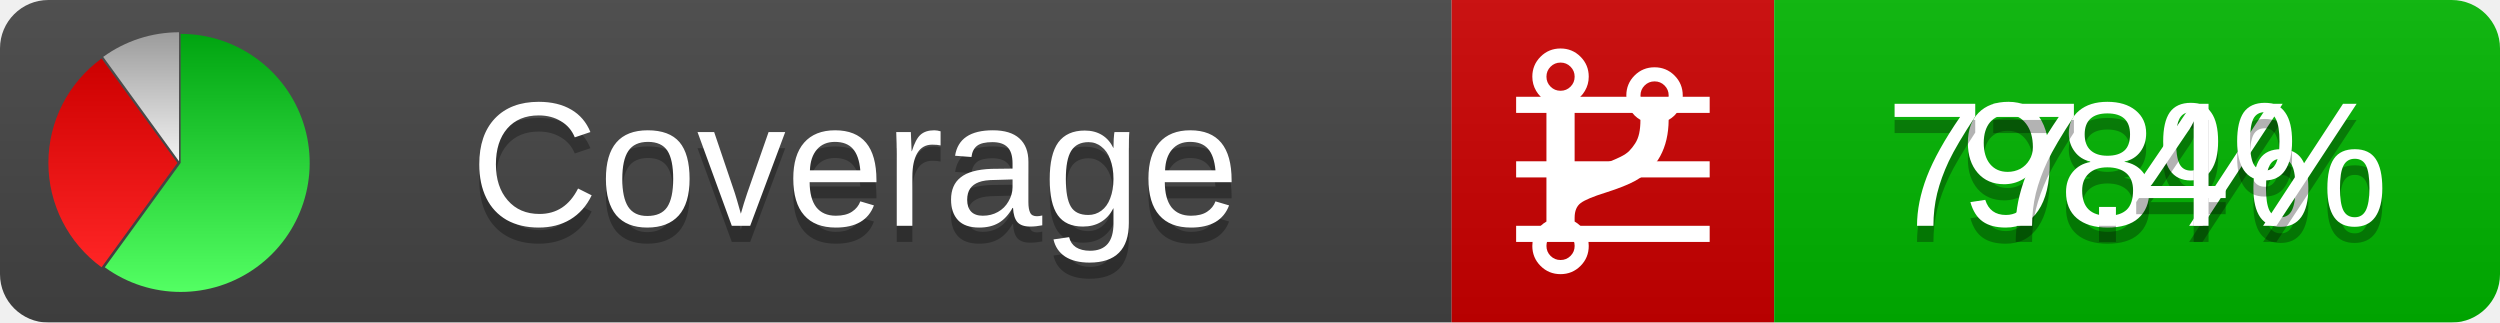
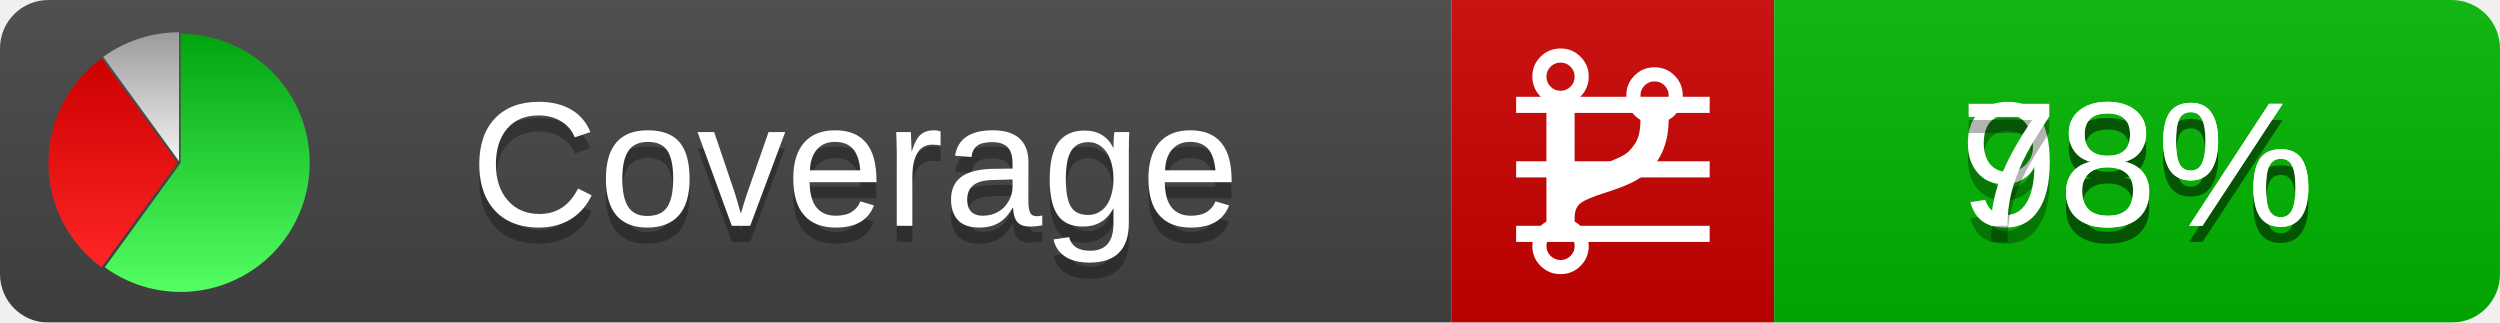
<svg xmlns="http://www.w3.org/2000/svg" xmlns:xlink="http://www.w3.org/1999/xlink" width="155" height="20">
  <style type="text/css">
          
            @keyframes fadeout {
              0 % { visibility: visible; opacity: 1; }
              40% { visibility: visible; opacity: 1; }
              50% { visibility: hidden; opacity: 0; }
              90% { visibility: hidden; opacity: 0; }
              100% { visibility: visible; opacity: 1; }
            }
            @keyframes fadein {
              0% { visibility: hidden; opacity: 0; }
              40% { visibility: hidden; opacity: 0; }
              50% { visibility: visible; opacity: 1; }
              90% { visibility: visible; opacity: 1; }
              100% { visibility: hidden; opacity: 0; }
            }
            .linecoverage {
                animation-duration: 10s;
                animation-name: fadeout;
                animation-iteration-count: infinite;
            }
            .branchcoverage {
                animation-duration: 10s;
                animation-name: fadein;
                animation-iteration-count: infinite;
            }
          
    </style>
  <defs>
    <linearGradient id="gradient" x2="0" y2="100%">
      <stop offset="0" stop-color="#bbb" stop-opacity=".1" />
      <stop offset="1" stop-opacity=".1" />
    </linearGradient>
    <linearGradient id="green" x2="0" y2="100%">
      <stop offset="0" stop-color="#00A410" />
      <stop offset="1" stop-color="#53FF63" />
    </linearGradient>
    <linearGradient id="red" x2="0" y2="100%">
      <stop offset="0" stop-color="#C00" />
      <stop offset="1" stop-color="#FF2525" />
    </linearGradient>
    <linearGradient id="gray" x2="0" y2="100%">
      <stop offset="0" stop-color="#9B9B9B" />
      <stop offset="1" stop-color="#F3F3F3" />
    </linearGradient>
    <mask id="mask">
      <rect width="155" height="20" rx="3" fill="#fff" />
    </mask>
    <g id="icon">
      <path style="fill:url(#green);" d="M205,202.5 l0,-200 a200,200 0 1,1 -117.558,361.803 z" />
      <path style="fill:url(#red);" d="M200,202.5 l-117.558,161.803 a200,200 0 0,1 0,-323.607 z" />
      <path style="fill:url(#gray);" d="M202.5,200 l-117.558,-161.803 a200,200 0 0,1 117.558,-38.196 z" />
    </g>
  </defs>
  <g mask="url(#mask)">
    <rect x="0" y="0" width="90" height="20" fill="#444" />
    <rect x="90" y="0" width="20" height="20" fill="#c00" />
    <rect x="110" y="0" width="45" height="20" fill="#00B600" />
    <rect x="0" y="0" width="155" height="20" fill="url(#gradient)" />
  </g>
  <g>
    <path class="linecoverage" stroke="#fff" d="M94 6.5 h12 M94 10.5 h12 M94 14.5 h12" />
    <path class="branchcoverage" fill="#fff" d="m 97.628,15.247 q 0,-0.364 -0.255,-0.619 -0.255,-0.255 -0.619,-0.255 -0.364,0 -0.619,0.255 -0.255,0.255 -0.255,0.619 0,0.364 0.255,0.619 0.255,0.255 0.619,0.255 0.364,0 0.619,-0.255 0.255,-0.255 0.255,-0.619 z m 0,-10.493 q 0,-0.364 -0.255,-0.619 -0.255,-0.255 -0.619,-0.255 -0.364,0 -0.619,0.255 -0.255,0.255 -0.255,0.619 0,0.364 0.255,0.619 0.255,0.255 0.619,0.255 0.364,0 0.619,-0.255 0.255,-0.255 0.255,-0.619 z m 5.83,1.166 q 0,-0.364 -0.255,-0.619 -0.255,-0.255 -0.619,-0.255 -0.364,0 -0.619,0.255 -0.255,0.255 -0.255,0.619 0,0.364 0.255,0.619 0.255,0.255 0.619,0.255 0.364,0 0.619,-0.255 0.255,-0.255 0.255,-0.619 z m 0.874,0 q 0,0.474 -0.237,0.879 -0.237,0.405 -0.638,0.633 -0.018,2.614 -2.059,3.771 -0.619,0.346 -1.849,0.738 -1.166,0.364 -1.544,0.647 -0.378,0.282 -0.378,0.911 l 0,0.237 q 0.401,0.228 0.638,0.633 0.237,0.405 0.237,0.879 0,0.729 -0.51,1.239 -0.51,0.51 -1.239,0.51 -0.729,0 -1.239,-0.51 -0.51,-0.51 -0.51,-1.239 0,-0.474 0.237,-0.879 0.237,-0.405 0.638,-0.633 l 0,-7.469 q -0.401,-0.228 -0.638,-0.633 -0.237,-0.405 -0.237,-0.879 0,-0.729 0.51,-1.239 0.51,-0.51 1.239,-0.51 0.729,0 1.239,0.51 0.51,0.51 0.51,1.239 0,0.474 -0.237,0.879 -0.237,0.405 -0.638,0.633 l 0,4.527 q 0.492,-0.237 1.403,-0.519 0.501,-0.155 0.797,-0.269 0.296,-0.114 0.642,-0.282 0.346,-0.169 0.537,-0.36 0.191,-0.191 0.369,-0.465 0.178,-0.273 0.255,-0.633 0.077,-0.36 0.077,-0.833 -0.401,-0.228 -0.638,-0.633 -0.237,-0.405 -0.237,-0.879 0,-0.729 0.51,-1.239 0.51,-0.51 1.239,-0.51 0.729,0 1.239,0.51 0.51,0.51 0.51,1.239 z" />
  </g>
  <g fill="#fff" text-anchor="middle" font-family="Verdana,Arial,Geneva,sans-serif" font-size="11">
    <a xlink:href="https://github.com/danielpalme/ReportGenerator" target="_top">
      <use xlink:href="#icon" transform="translate(3,2) scale(.04)" />
    </a>
    <text x="53" y="15" fill="#010101" fill-opacity=".3">Coverage</text>
    <text x="53" y="14" fill="#fff">Coverage</text>
    <text class="linecoverage" x="132.5" y="15" fill="#010101" fill-opacity=".3">98%</text>
    <text class="linecoverage" x="132.5" y="14">98%</text>
-     <text class="branchcoverage" x="132.5" y="15" fill="#010101" fill-opacity=".3">77.4%</text>
-     <text class="branchcoverage" x="132.5" y="14">77.4%</text>
+     <text class="branchcoverage" x="132.5" y="15" fill="#010101" fill-opacity=".3">78%</text>
+     <text class="branchcoverage" x="132.5" y="14">78%</text>
  </g>
  <g>
    <rect class="linecoverage" x="90" y="0" width="65" height="20" fill-opacity="0" />
    <rect class="branchcoverage" x="90" y="0" width="65" height="20" fill-opacity="0" />
  </g>
</svg>
